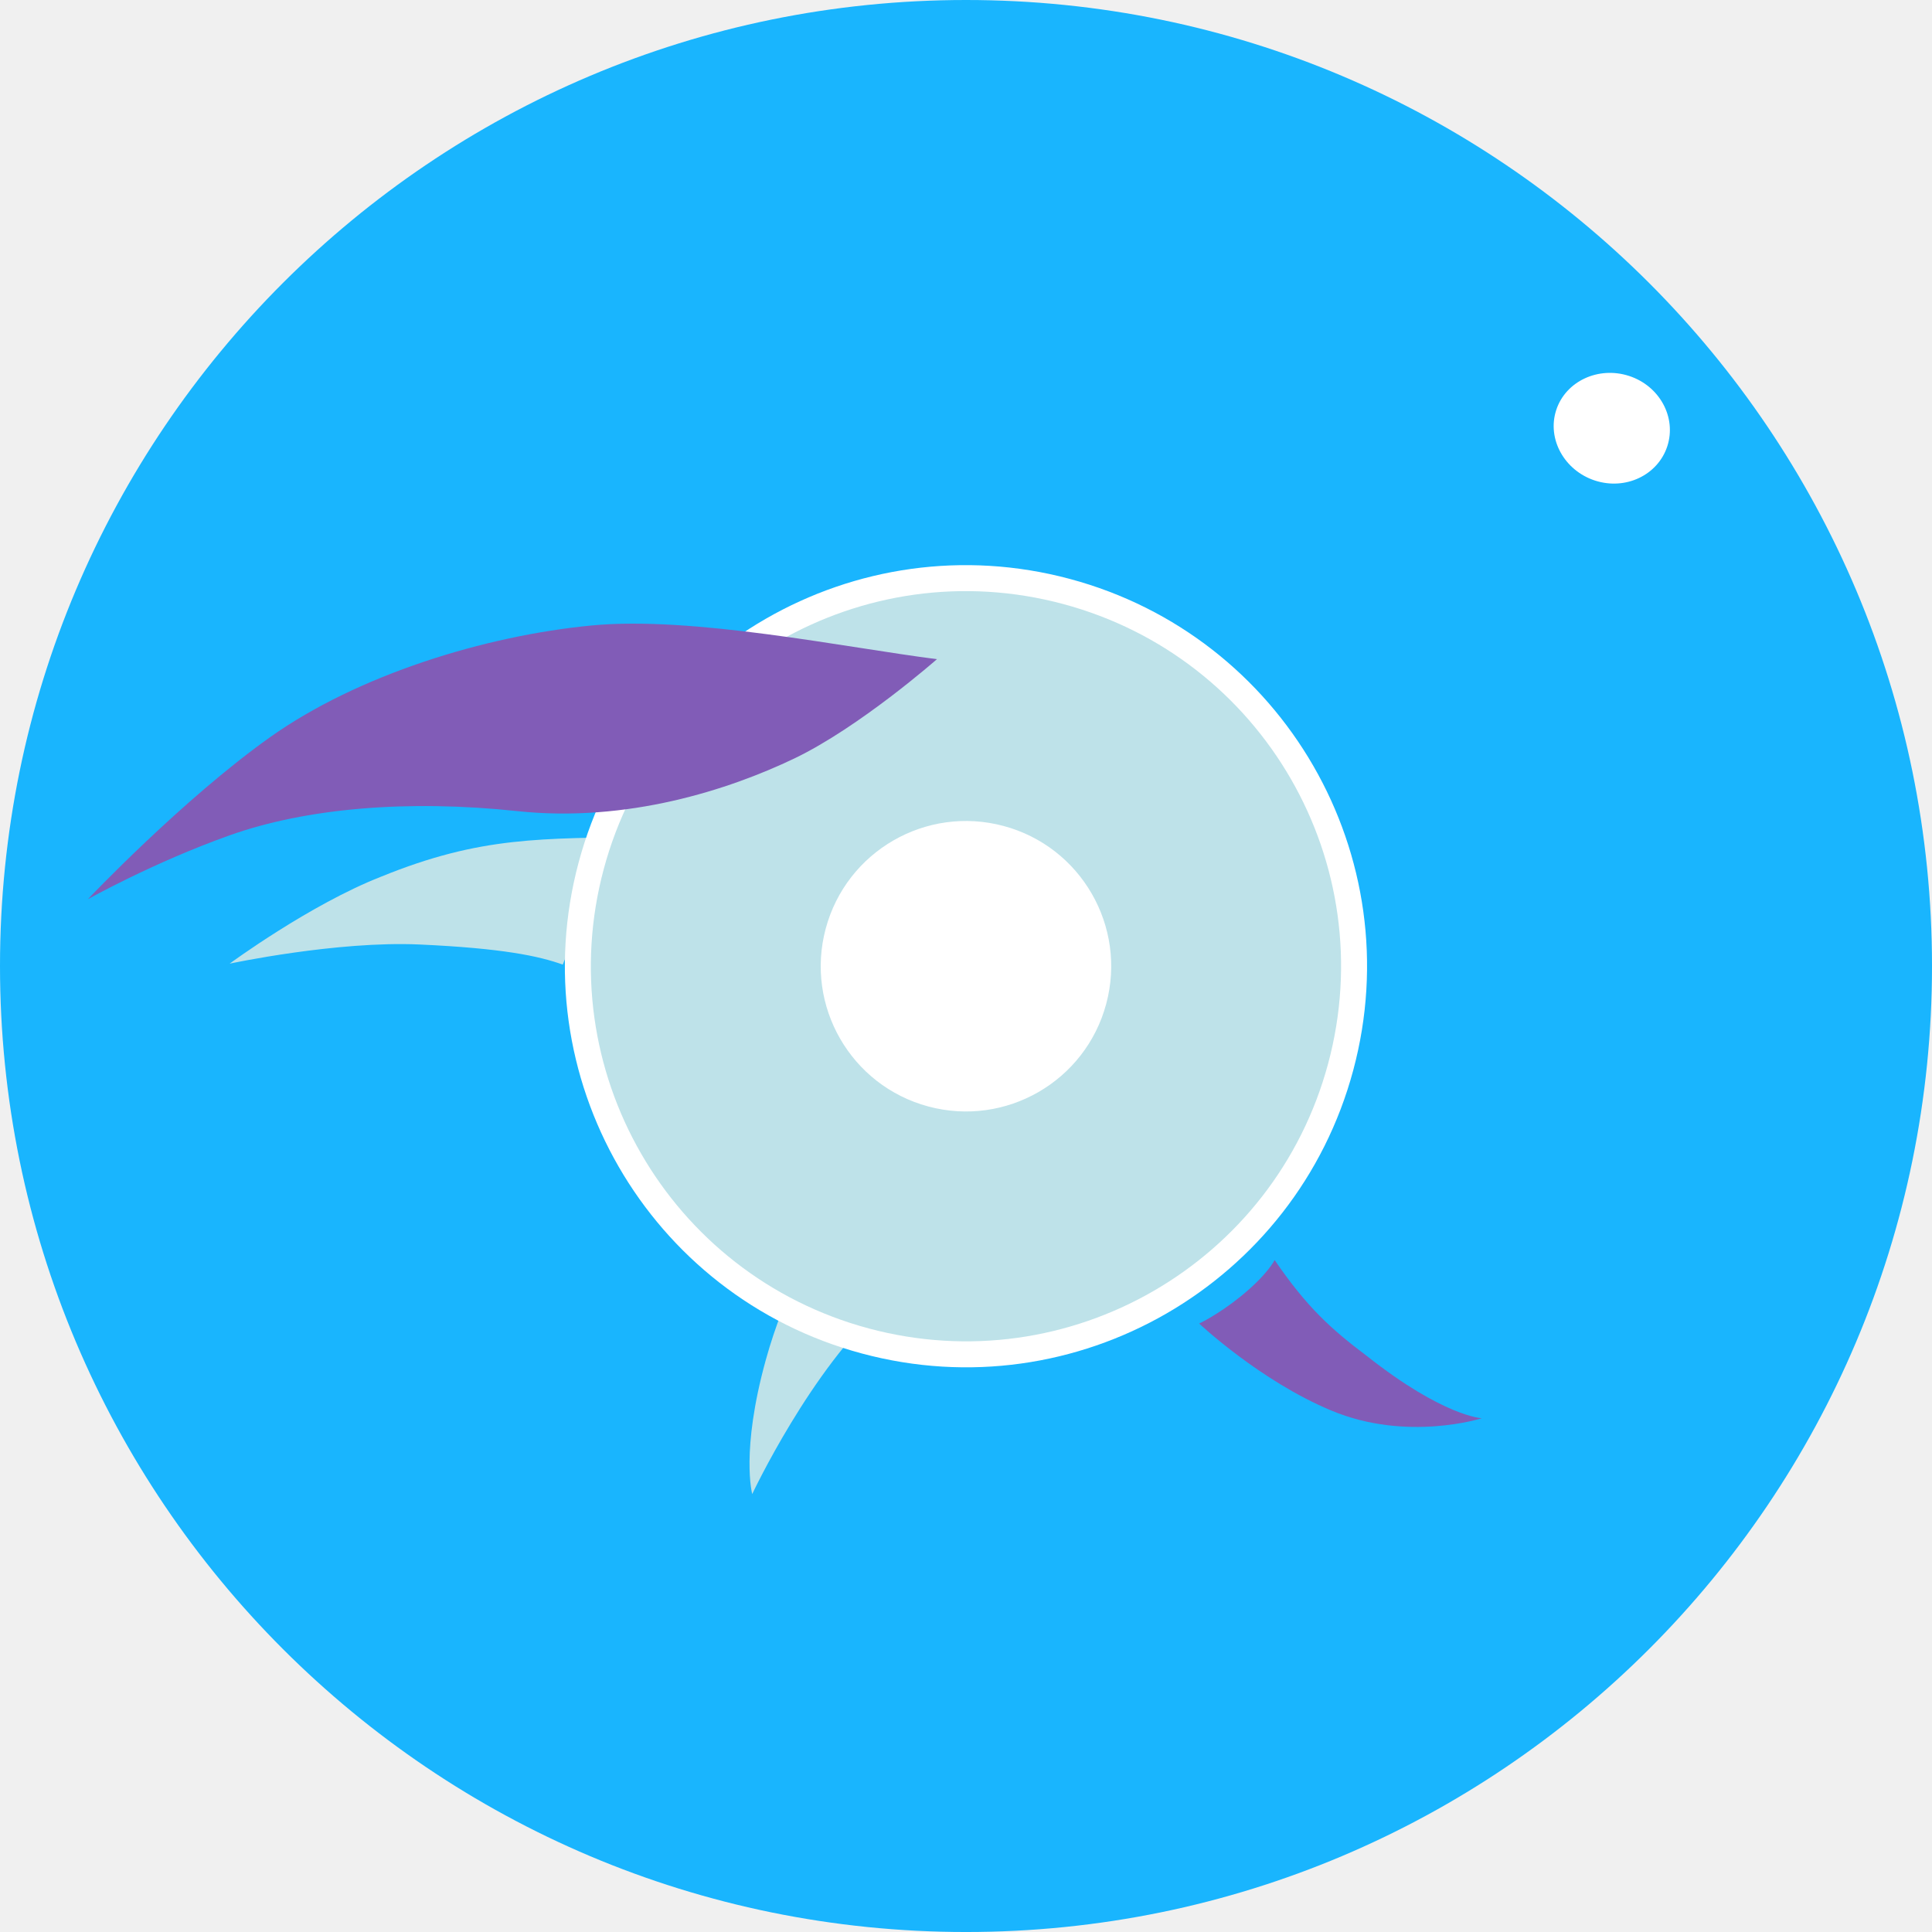
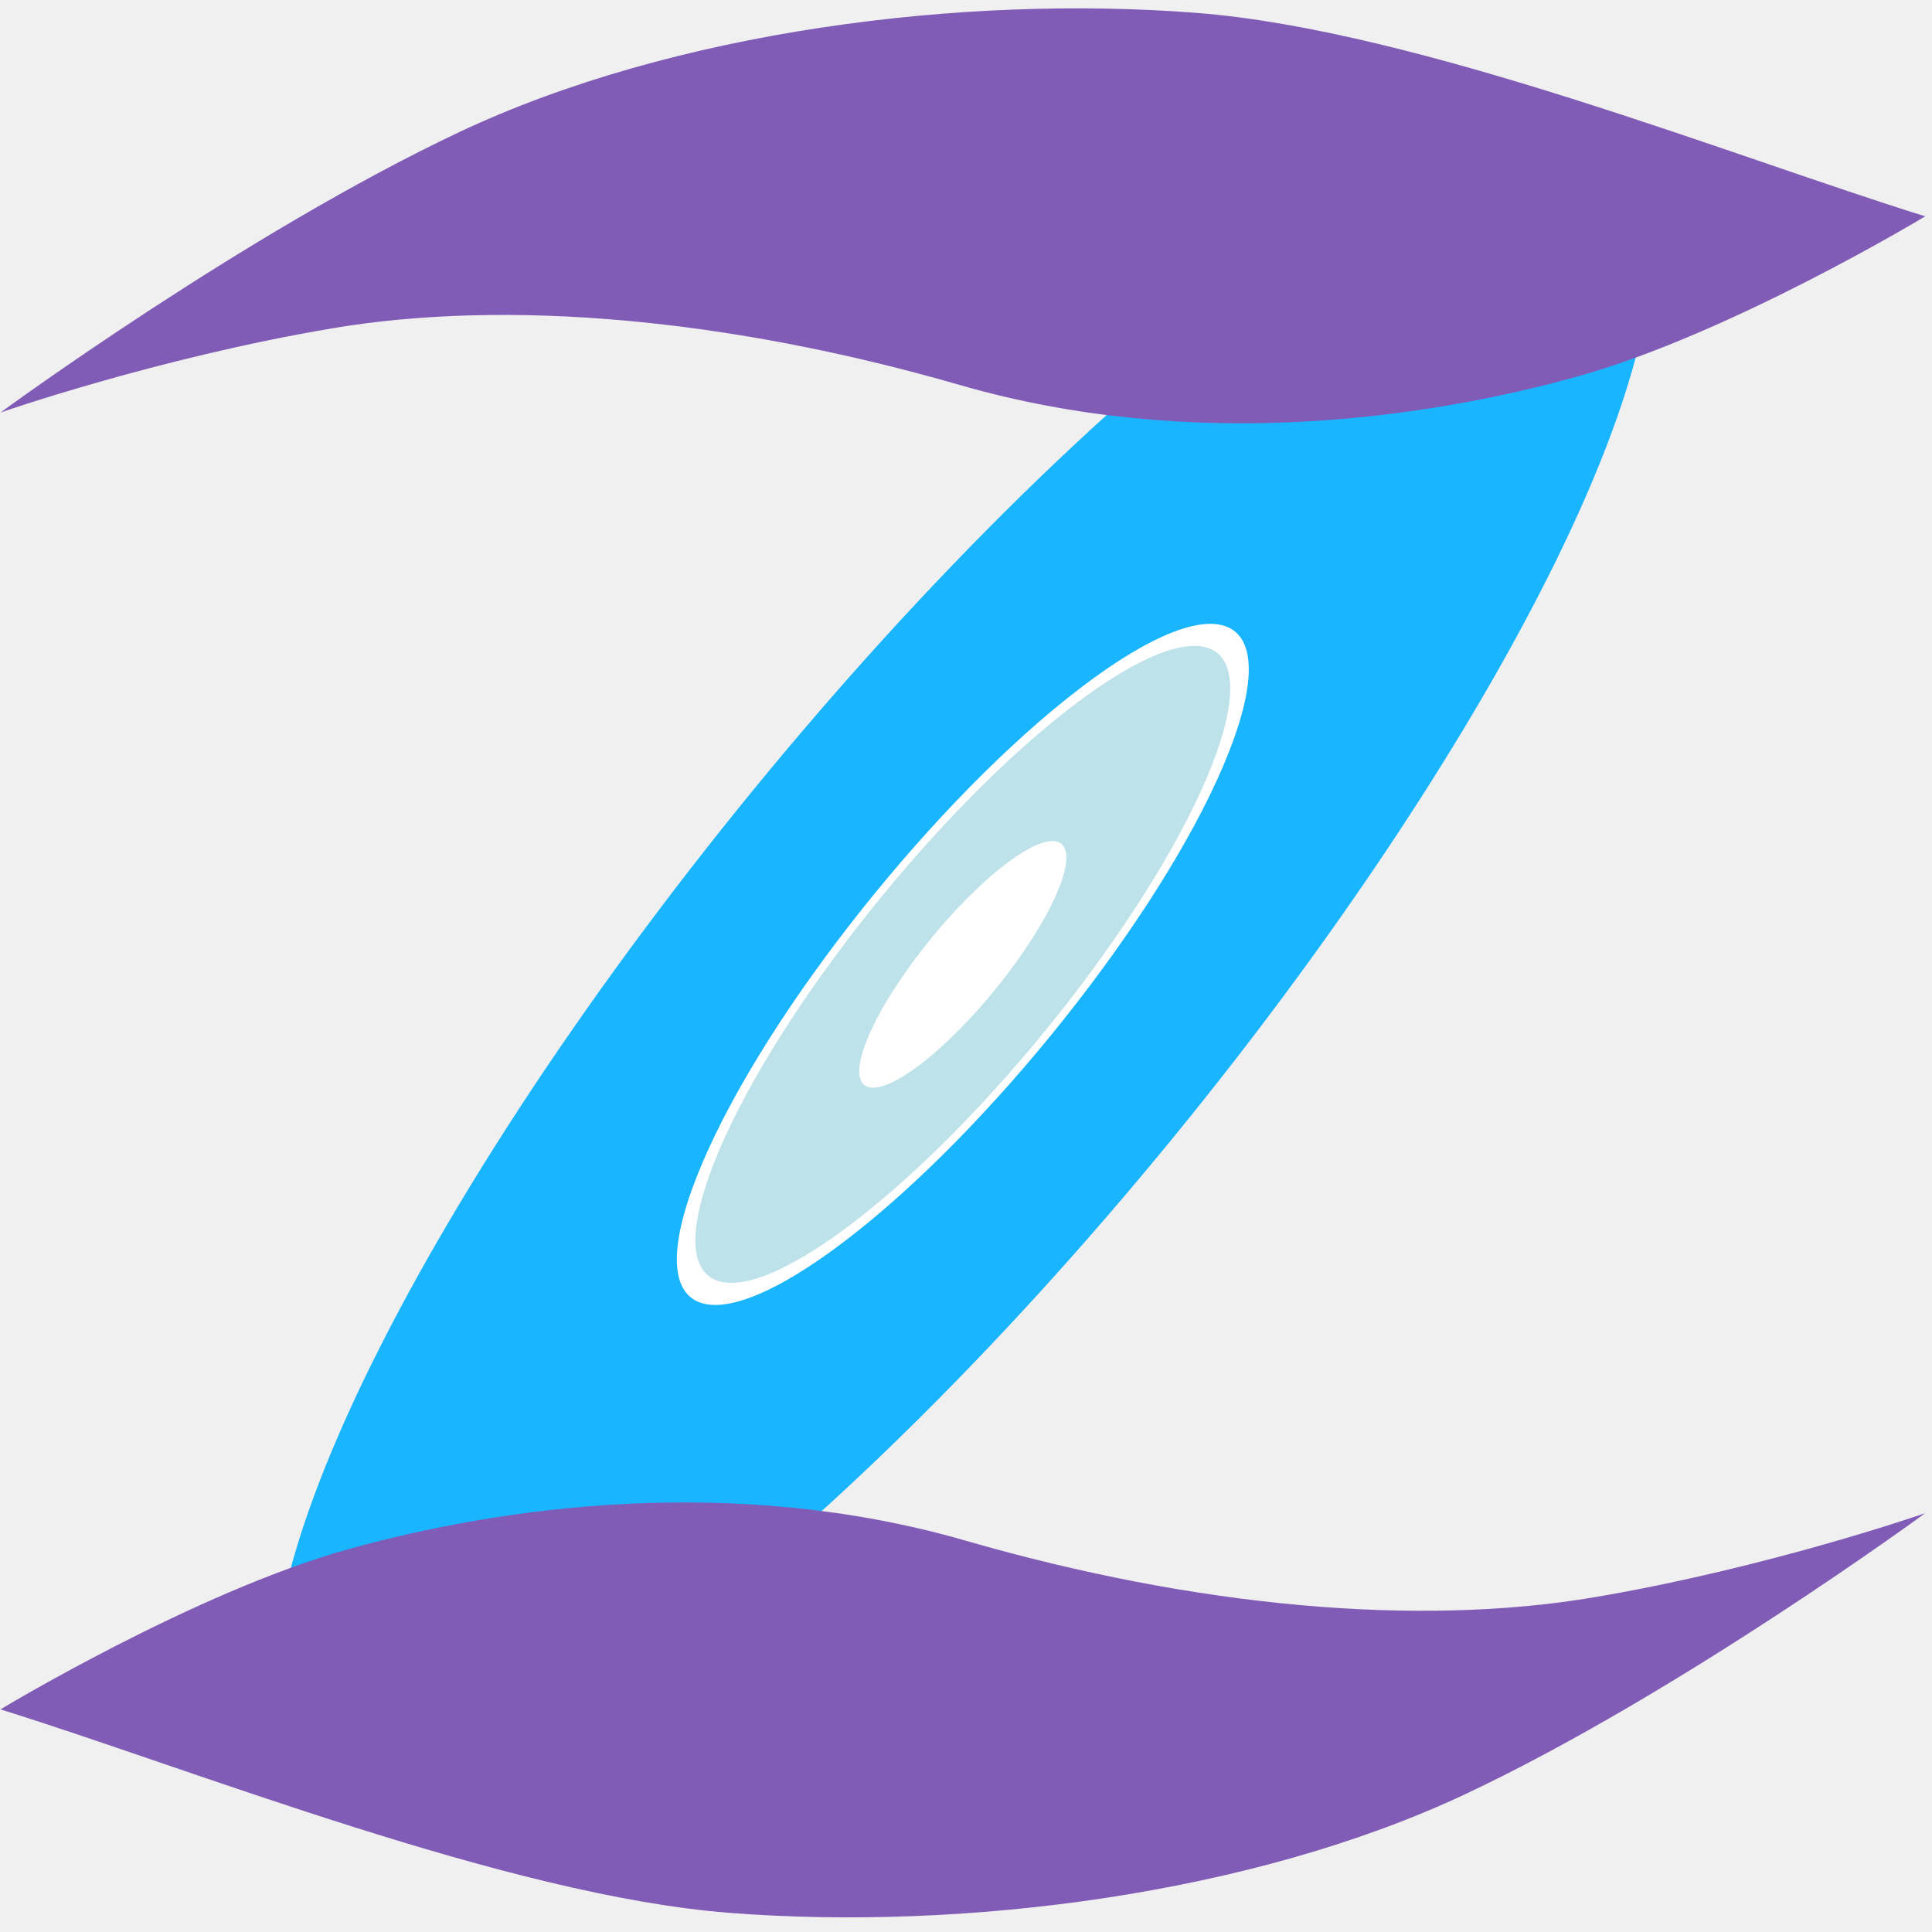
<svg xmlns="http://www.w3.org/2000/svg" id="ISO" viewBox="0 0 2279.19 2279.19" version="1.1">
  <defs id="defs4">
    <style id="style2">.cls-1{fill:#19b5fe;}.cls-2{fill:#fff;}.cls-3{fill:#bee2e9;}.cls-4{fill:#815cb7;}</style>
  </defs>
-   <circle class="cls-1" cx="1139.6" cy="1139.6" r="1139.6" id="circle8" />
-   <path class="cls-2" d="M1921.76,443.48c36.07,11.73,56.27,48.83,45.18,82.93s-49.24,52.24-85.31,40.51-56.85-49-45.77-83.12S1885.68,431.75,1921.76,443.48Z" id="path10" />
-   <g id="Inner" transform="rotate(15.02438,1138.563,1139.569)">
-     <path id="path9214" class="cls-3" d="m 739.76,1088.64 c -123.58,35.83 -192,50.49 -294.14,127.94 -72.53,53.55 -145.77,145.26 -145.77,145.26 0,0 115,-58.84 210.45,-79.88 95.45,-21.04 139.52,-23.39 169.38,-20.92 6,-55.95 44.8,-123.31 60.07,-172.41 z" />
-     <path id="path9226" class="cls-3" d="m 1319,1399.61 c -105,59.07 -122.11,79.59 -168.81,149.73 -63.94,96 -92.7,257 -92.7,257 0,0 -26.39,-45 -25.56,-156.84 0.63,-85.9 20.21,-148.29 20.21,-148.29 0,0 38,-37 117.42,-66.89 79.42,-29.89 149.44,-34.72 149.44,-34.72 z" />
-     <circle class="cls-2" cx="1139.6" cy="1139.6" r="473.06" id="circle14" />
-     <circle class="cls-3" cx="1139.6" cy="1139.6" r="442.42" id="circle16" />
-     <circle class="cls-2" cx="1139.6" cy="1139.6" r="171.31" id="circle18" />
-     <path id="path9240" class="cls-4" d="m 1581.129,1379.961 c 51.712,44.284 85.564,61.422 134.54,81.171 105.782,45.517 149.914,35.727 149.914,35.727 0,0 -77.98,50.23 -173.827,37.243 -90.09,-11.95 -177.197,-58.7 -177.197,-58.7 0,0 18.77,-15.67 39.3,-44 23.78,-32.87 27.27,-51.44 27.27,-51.44 z" />
-     <path id="path9198" class="cls-4" d="m 1012.64,798.62 c 0,0 -67.35,101.2 -132.22,156.82 -64.87,55.62 -170.65,124.36 -299.42,144.63 -128.77,20.27 -241.74,61.29 -320.34,115.52 -78.6,54.23 -142.12,116.26 -142.12,116.26 0,0 77.37,-142.85 158.24,-240.54 80.87,-97.69 213.56,-181.14 332.09,-225.48 112.16,-42 296.33,-52.5 403.77,-67.21 z" />
+   <g id="g856" transform="matrix(1.848459,-1.726707,-0.3031835,1.412872,-625.1264,1495.193)">
+     <circle class="cls-1" cx="1139.595" cy="1139.6" id="circle8" style="stroke-width:0.381" r="433.742" />
+     <circle class="cls-2" cx="1396.084" cy="805.325" r="180.051" id="circle14" transform="rotate(15.02438)" style="stroke-width:0.381" />
+     <circle class="cls-3" cx="1396.084" cy="805.325" r="168.389" id="circle16" transform="rotate(15.02438)" style="stroke-width:0.381" />
+     <circle class="cls-2" cx="1396.084" cy="805.325" r="65.202" id="circle18" transform="rotate(15.02438)" style="stroke-width:0.381" />
  </g>
+   <path id="path9198" class="cls-4" d="m 2271.221,255.207 c 0,0 -229.416,138.57 -410.357,188.972 -180.941,50.402 -454.995,89.012 -727.97,10.166 C 859.919,375.499 598.216,352.445 391.564,387.392 184.913,422.338 0.5,486.71 0.5,486.71 c 0,0 288.98,-211.966 541.664,-331.068 C 794.848,36.54 1135.965,-6.381 1411.793,15.225 1672.838,35.585 2045.57,185.05 2271.221,255.207 Z" style="stroke-width:2.189" />
+   <path id="path850" class="cls-4" d="m 0.5,2016.575 c 0,0 229.416,-138.57 410.357,-188.972 180.942,-50.402 454.996,-89.012 727.97,-10.166 272.974,78.846 534.678,101.9 741.329,66.953 206.651,-34.947 391.065,-99.318 391.065,-99.318 0,0 -288.98,211.966 -541.664,331.068 -252.684,119.101 -593.8,162.023 -869.628,140.417 C 598.883,2236.198 226.152,2086.733 0.5,2016.575 Z" style="stroke-width:2.189" />
</svg>
